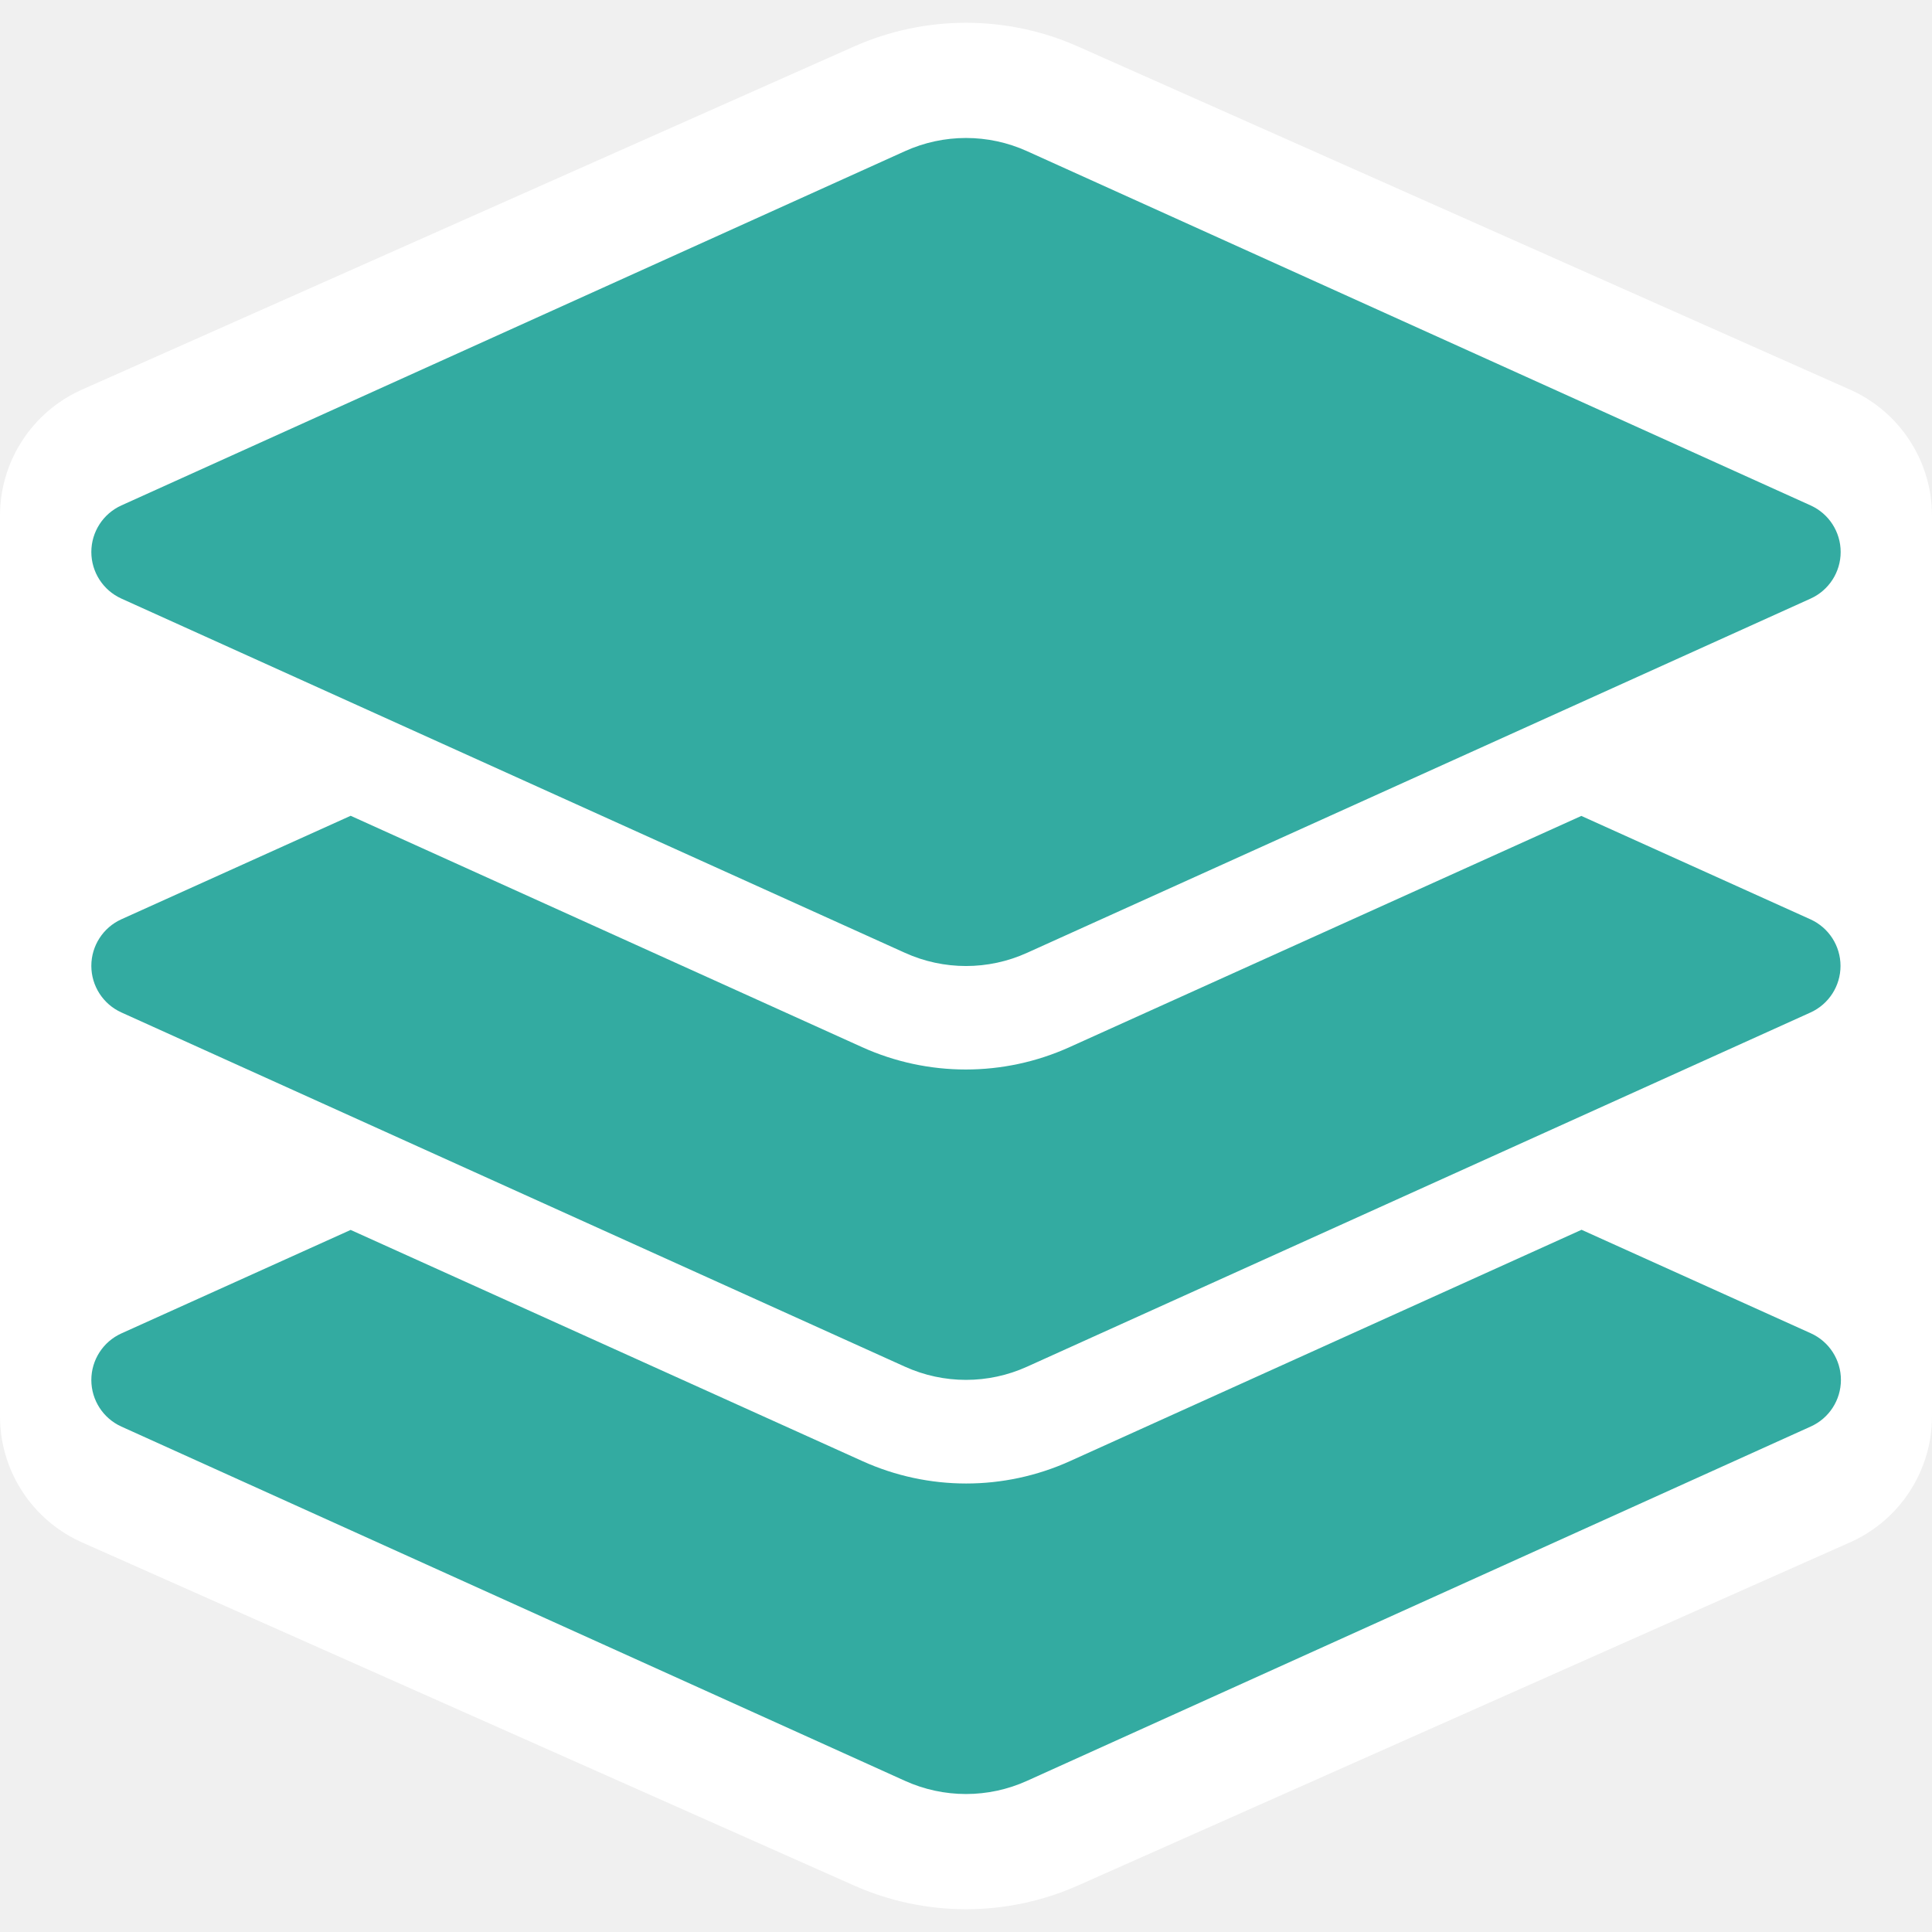
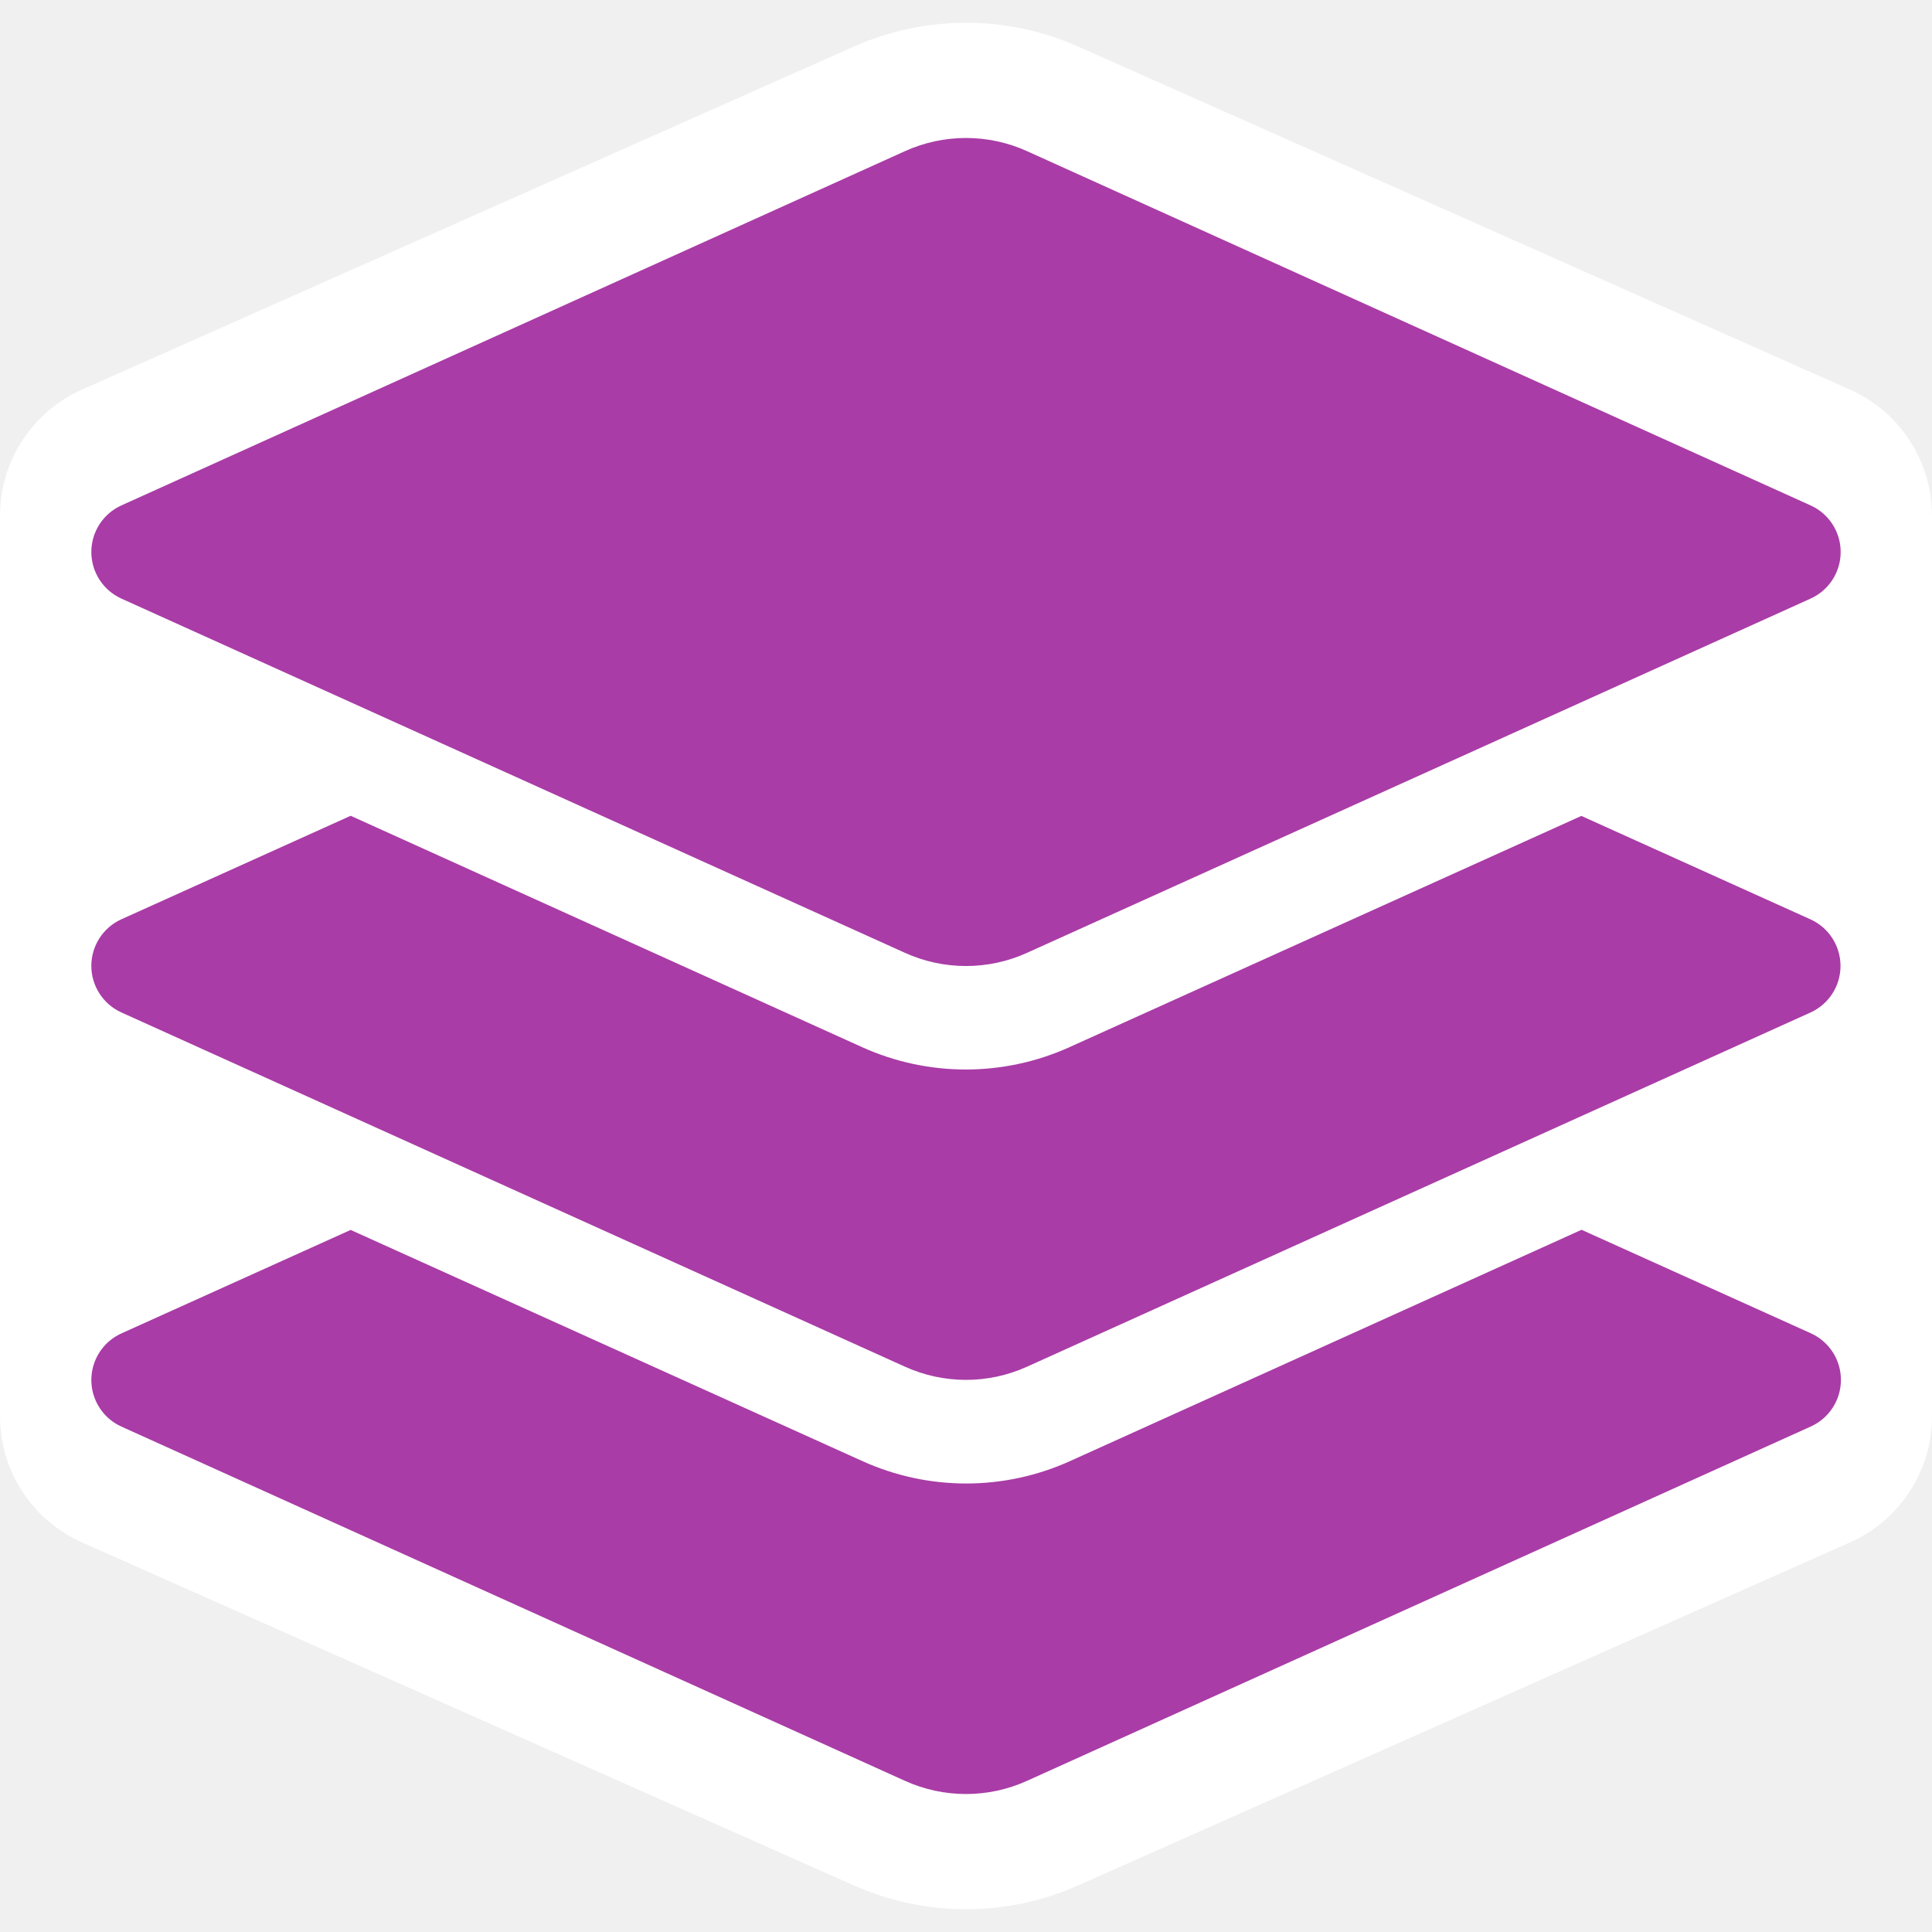
<svg xmlns="http://www.w3.org/2000/svg" width="28" height="28" viewBox="0 0 28 28">
  <path d="M26.812,5.647,15.625.675a4,4,0,0,0-3.25,0L1.188,5.647A2,2,0,0,0,0,7.475v13.05a2,2,0,0,0,1.188,1.828l11.187,4.972a4,4,0,0,0,3.25,0l11.187-4.972A2,2,0,0,0,28,20.525V7.475A2,2,0,0,0,26.812,5.647Z" style="fill:#fff" />
-   <path d="M26.241,20.675,14.885,25.809a2.143,2.143,0,0,1-1.77,0L1.759,20.675a.741.741,0,0,1,0-1.35l3.323-1.5L12.5,21.176a3.648,3.648,0,0,0,3.006,0l7.415-3.353,3.323,1.5A.741.741,0,0,1,26.241,20.675Zm-24.482-12,11.356,5.134a2.143,2.143,0,0,0,1.77,0L26.241,8.675a.741.741,0,0,0,0-1.35L14.885,2.191a2.143,2.143,0,0,0-1.77,0L1.759,7.325A.741.741,0,0,0,1.759,8.675Zm24.482,4.65-3.323-1.5L15.5,15.176a3.648,3.648,0,0,1-3.006,0L5.082,11.823l-3.323,1.5a.741.741,0,0,0,0,1.35l11.356,5.134a2.143,2.143,0,0,0,1.77,0l11.356-5.134A.741.741,0,0,0,26.241,13.325Z" style="fill:#33aba1" />
+   <path d="M26.241,20.675,14.885,25.809a2.143,2.143,0,0,1-1.77,0L1.759,20.675a.741.741,0,0,1,0-1.35l3.323-1.5L12.5,21.176a3.648,3.648,0,0,0,3.006,0l7.415-3.353,3.323,1.5A.741.741,0,0,1,26.241,20.675Zm-24.482-12,11.356,5.134a2.143,2.143,0,0,0,1.77,0L26.241,8.675a.741.741,0,0,0,0-1.35L14.885,2.191a2.143,2.143,0,0,0-1.77,0L1.759,7.325A.741.741,0,0,0,1.759,8.675Zm24.482,4.65-3.323-1.5L15.5,15.176a3.648,3.648,0,0,1-3.006,0L5.082,11.823l-3.323,1.5a.741.741,0,0,0,0,1.35l11.356,5.134a2.143,2.143,0,0,0,1.77,0l11.356-5.134A.741.741,0,0,0,26.241,13.325Z" style="fill:#a93ca6" />
</svg>
